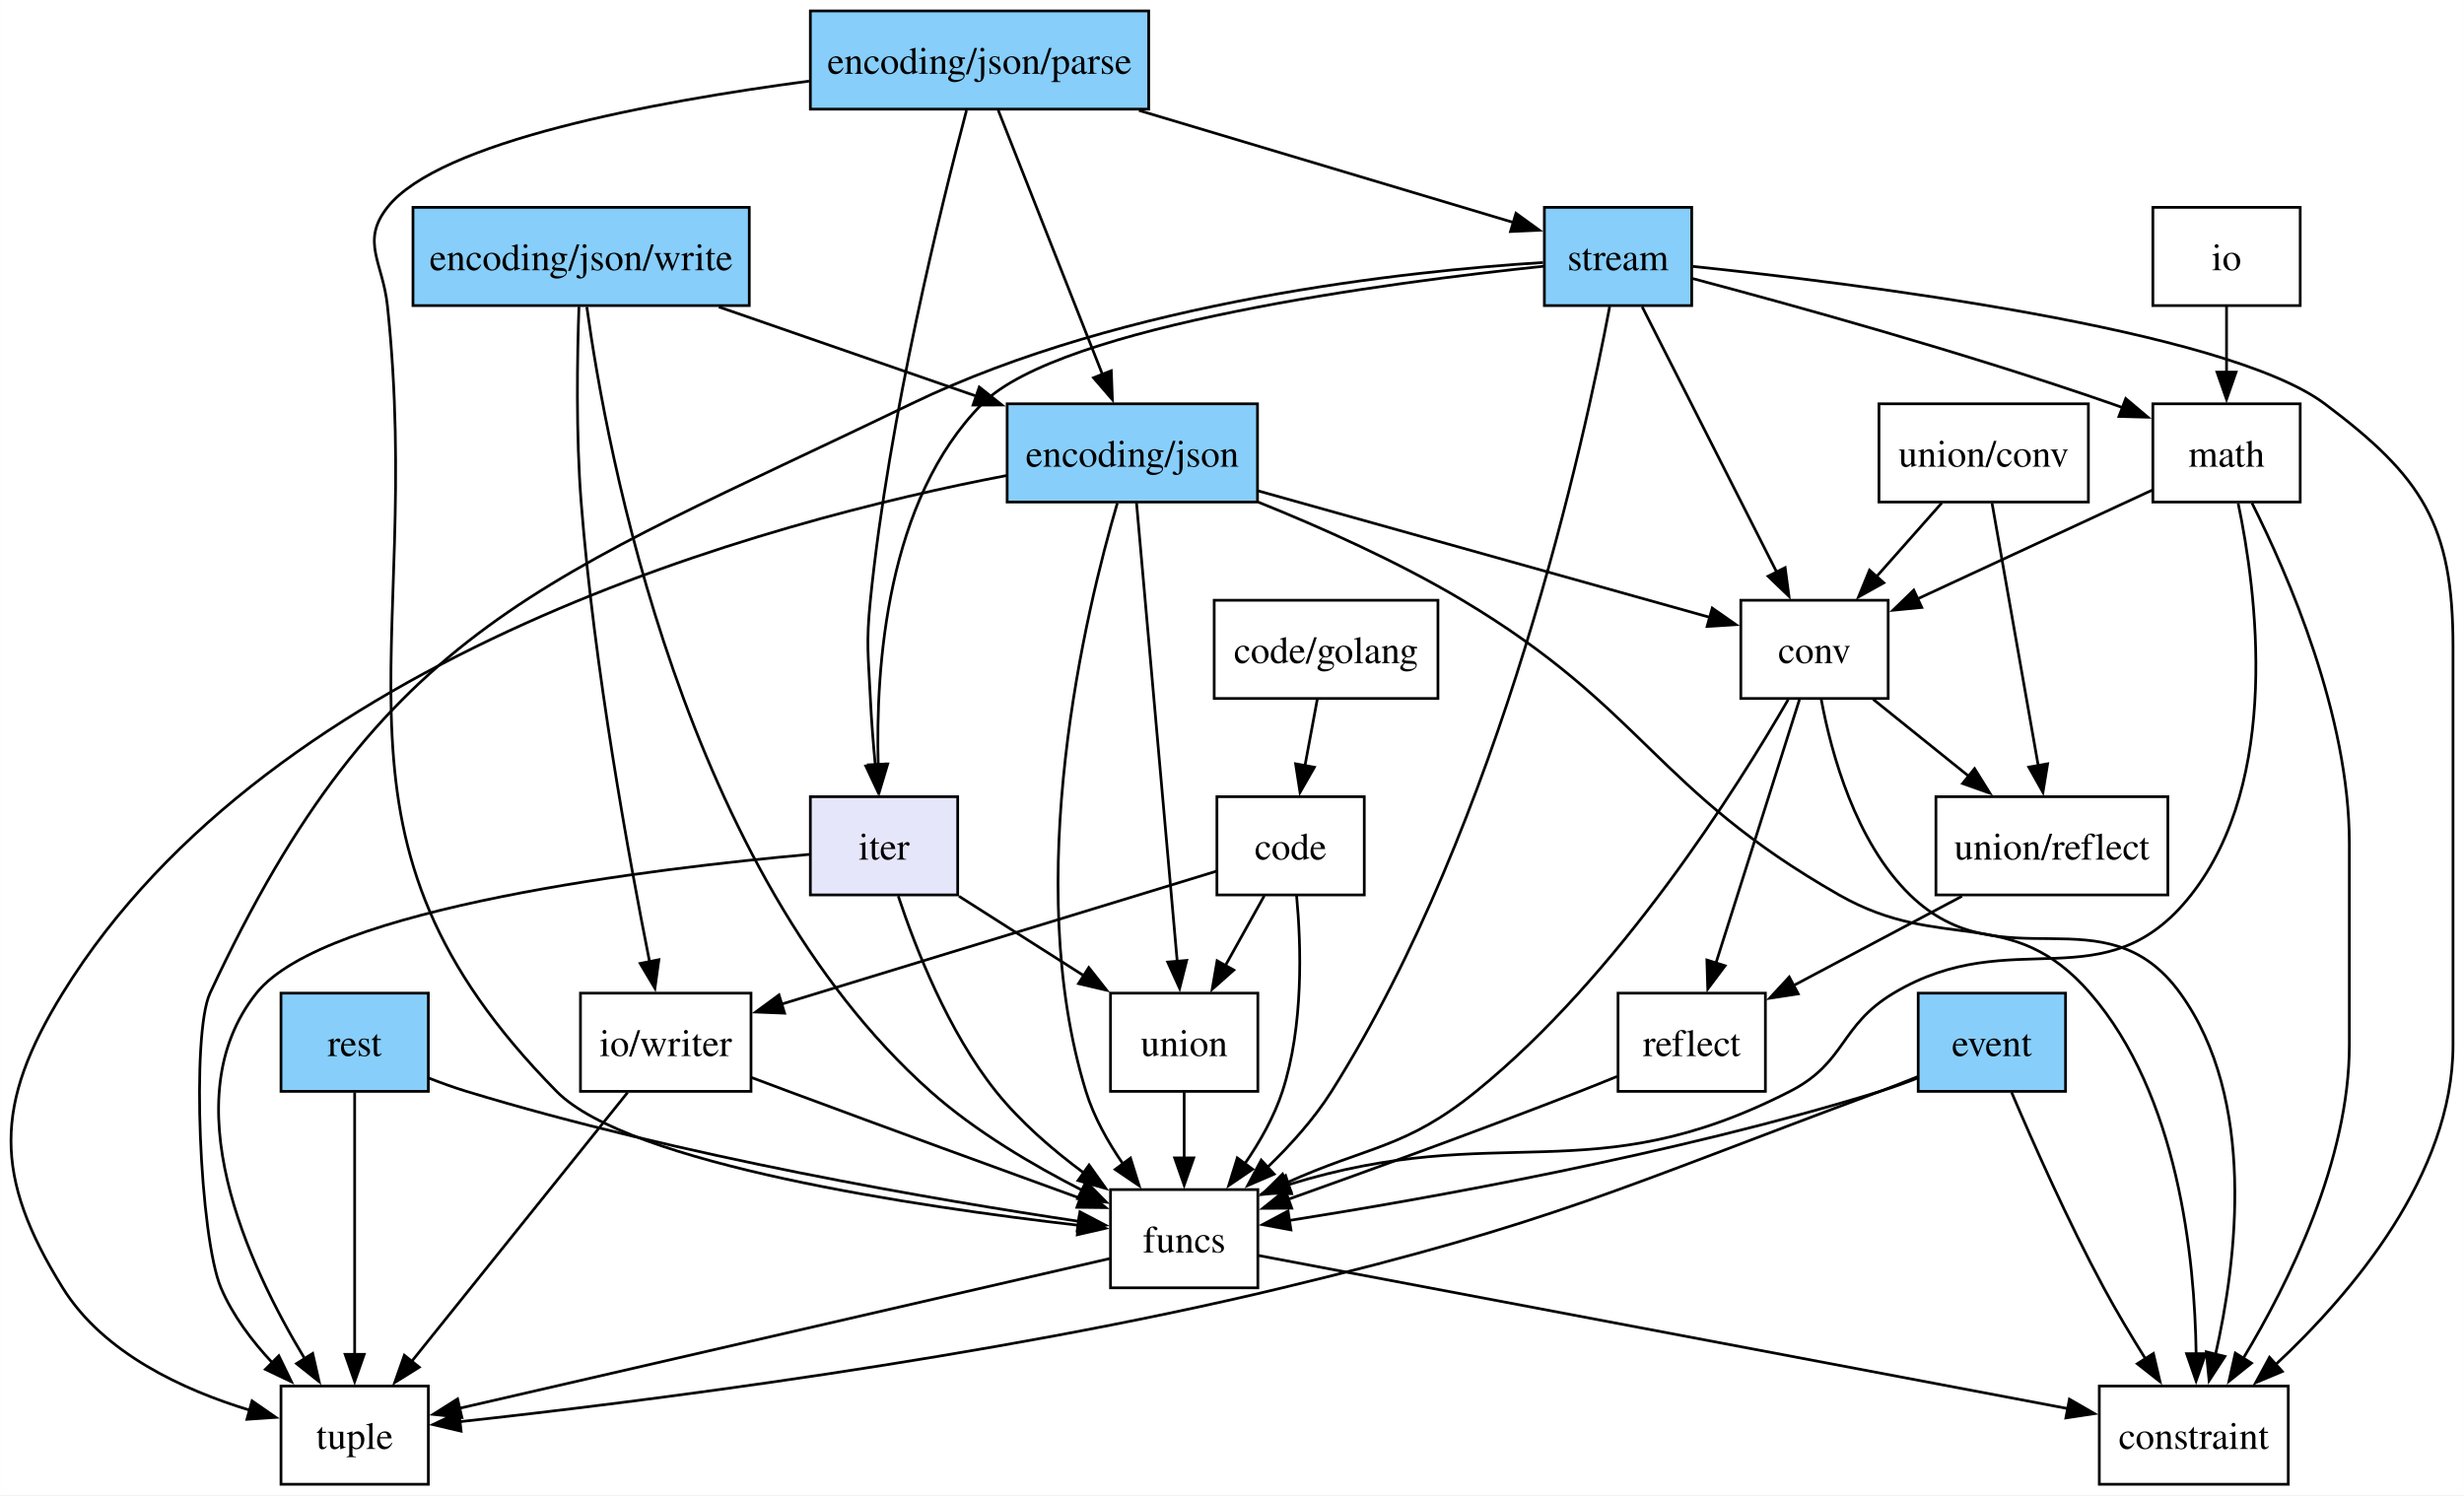
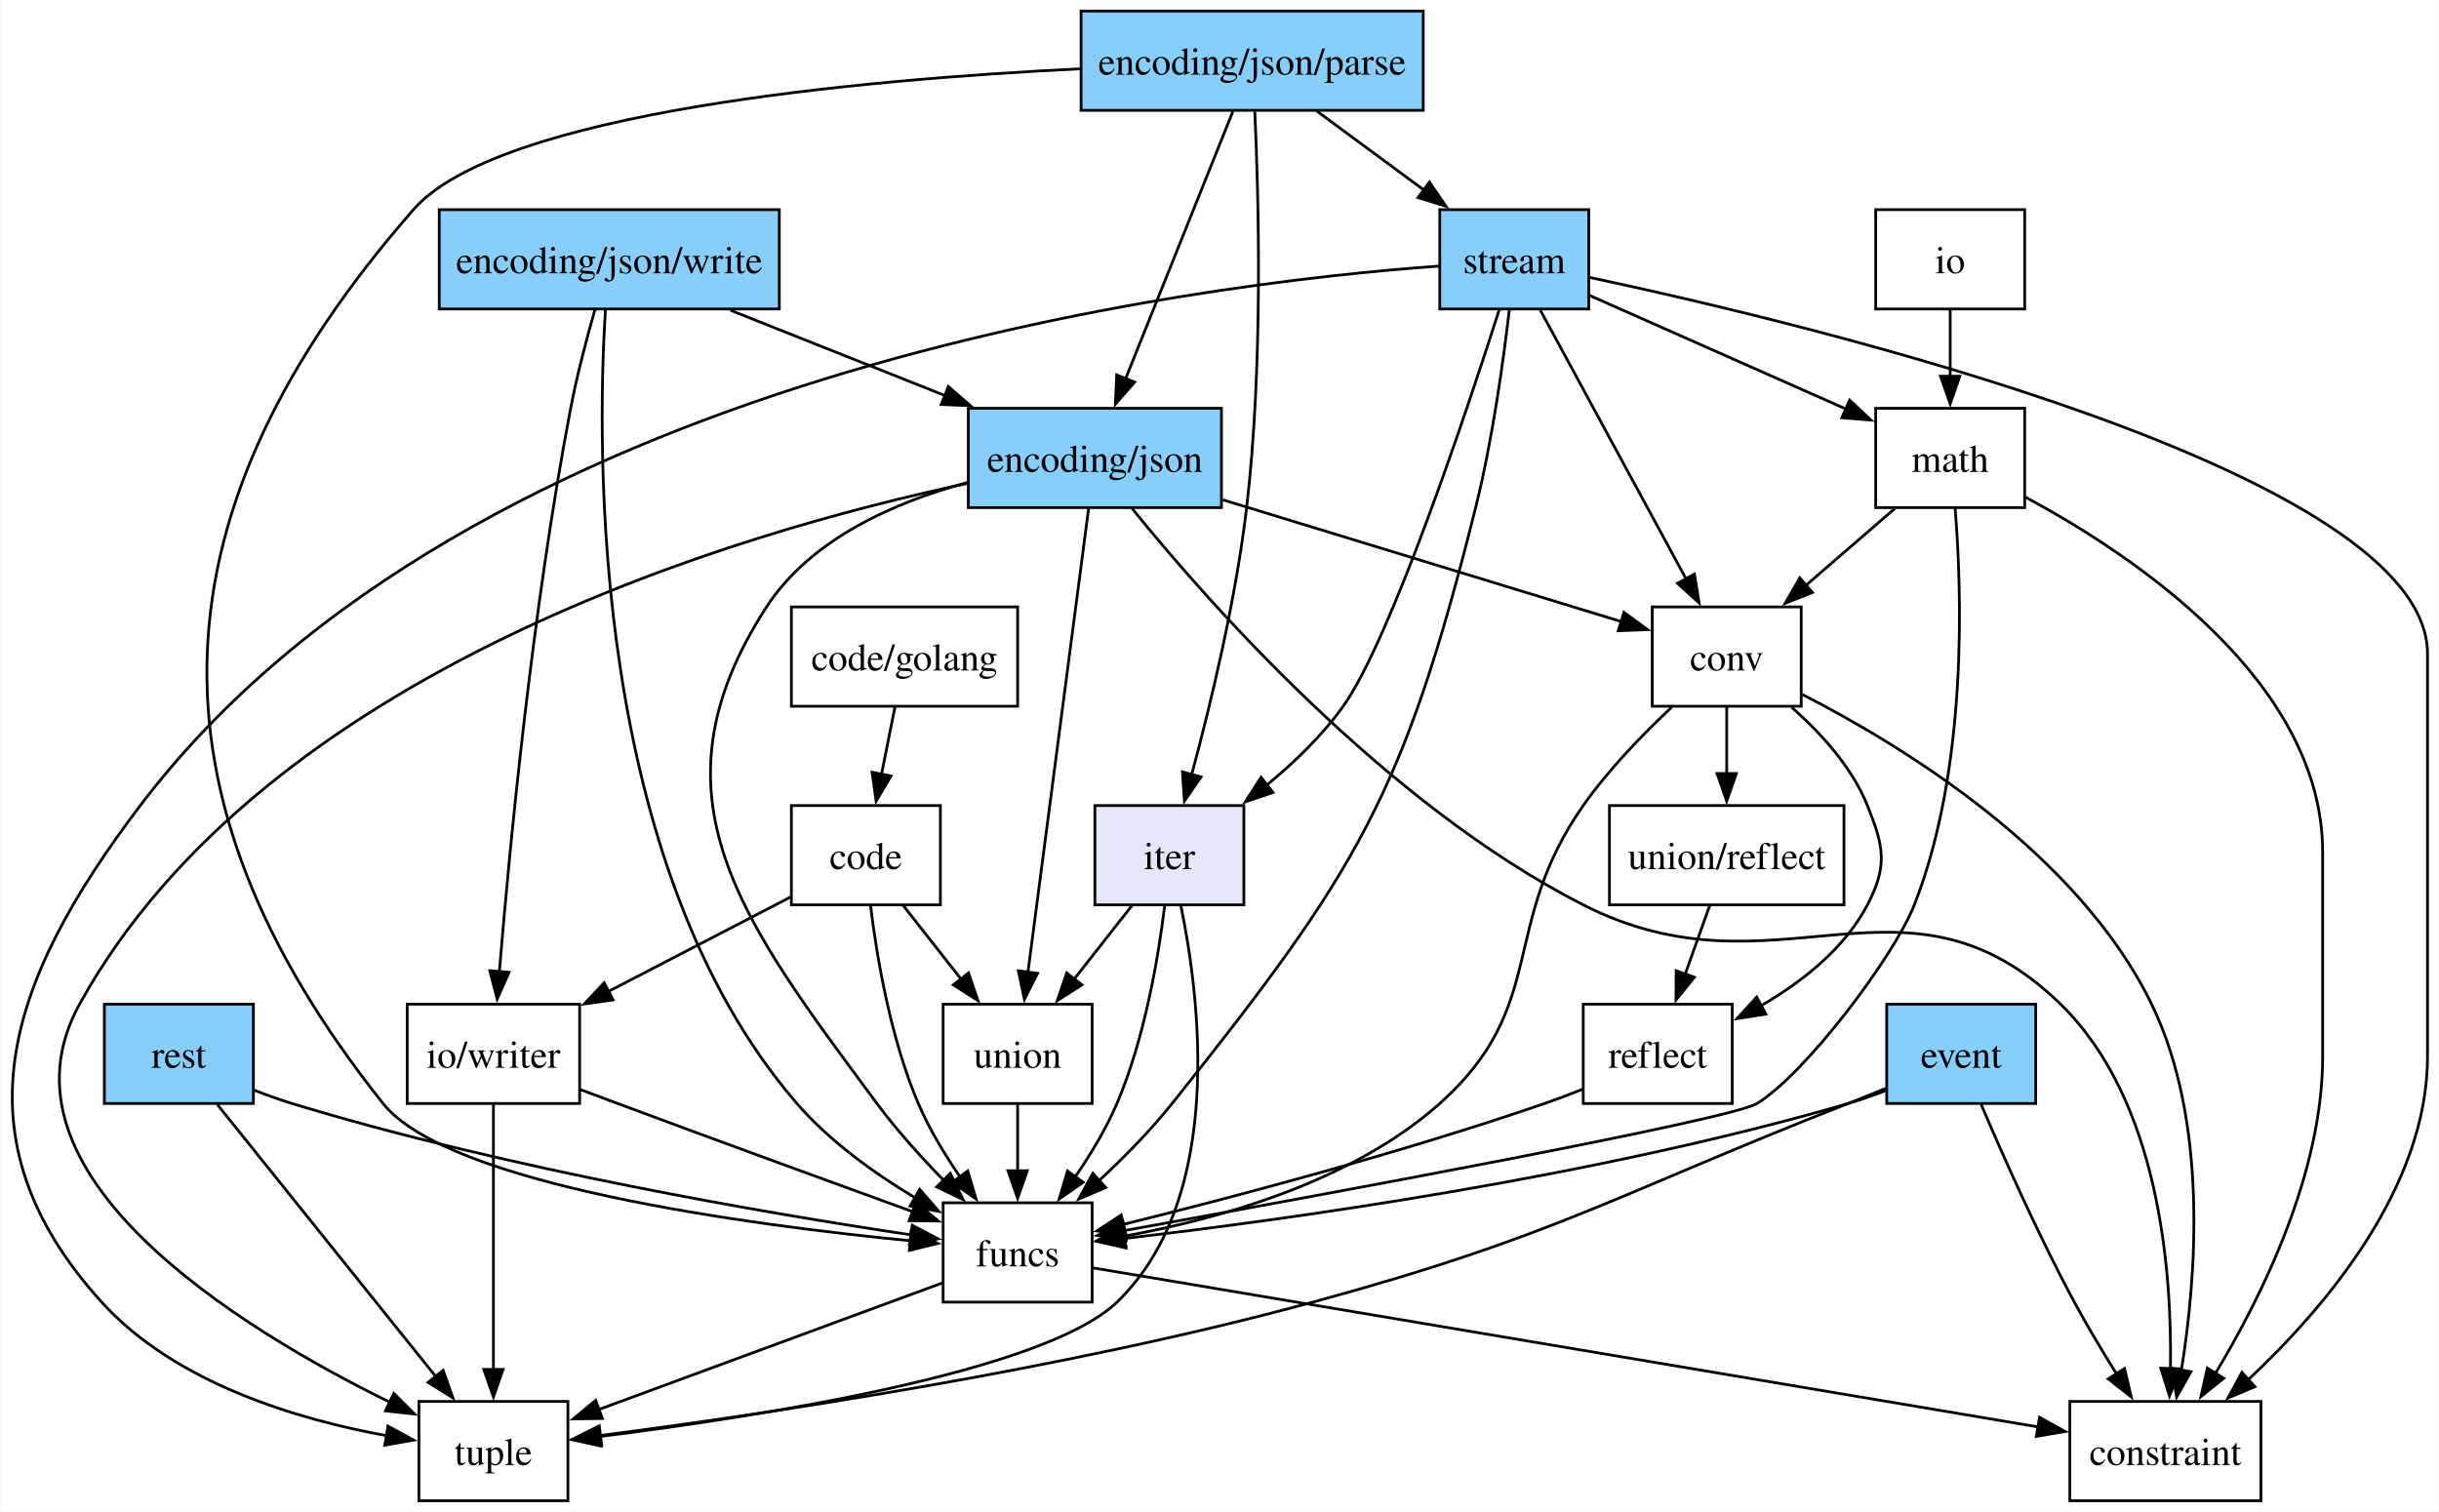
- <svg xmlns="http://www.w3.org/2000/svg" width="903pt" height="548pt" viewBox="0.00 0.00 902.95 548.00">
+ <svg xmlns="http://www.w3.org/2000/svg" width="884pt" height="548pt" viewBox="0.00 0.00 883.67 548.00">
  <g id="graph0" class="graph" transform="scale(1 1) rotate(0) translate(4 544)">
-     <polygon fill="white" stroke="none" points="-4,4 -4,-544 898.95,-544 898.95,4 -4,4" />
+     <polygon fill="white" stroke="none" points="-4,4 -4,-544 879.67,-544 879.67,4 -4,4" />
    <g id="node1" class="node">
-       <polygon fill="#87cefa" stroke="black" points="456.82,-396 365.07,-396 365.07,-360 456.82,-360 456.82,-396" />
-       <text text-anchor="middle" x="410.95" y="-372.95" font-family="Times,serif" font-size="14.00">encoding/json</text>
+       <polygon fill="#87cefa" stroke="black" points="438.54,-396 346.79,-396 346.79,-360 438.54,-360 438.54,-396" />
+       <text text-anchor="middle" x="392.67" y="-372.95" font-family="Times,serif" font-size="14.00">encoding/json</text>
    </g>
    <g id="node9" class="node">
-       <polygon fill="none" stroke="black" points="456.95,-108 402.95,-108 402.95,-72 456.95,-72 456.95,-108" />
-       <text text-anchor="middle" x="429.95" y="-84.95" font-family="Times,serif" font-size="14.00">funcs</text>
+       <polygon fill="none" stroke="black" points="391.67,-108 337.67,-108 337.67,-72 391.67,-72 391.67,-108" />
+       <text text-anchor="middle" x="364.67" y="-84.95" font-family="Times,serif" font-size="14.00">funcs</text>
    </g>
    <g id="edge11" class="edge">
-       <path fill="none" stroke="black" d="M405.44,-359.56C393.89,-320.13 370.1,-221.53 393.95,-144 396.83,-134.63 402,-125.42 407.53,-117.39" />
-       <polygon fill="black" stroke="black" points="410.28,-119.56 413.43,-109.44 404.66,-115.38 410.28,-119.56" />
+       <path fill="none" stroke="black" d="M346.5,-369.12C320.35,-362.04 289.74,-348.75 273.67,-324 229.04,-255.27 264.95,-209.9 313.67,-144 320.84,-134.3 329.67,-124.54 337.95,-116.08" />
+       <polygon fill="black" stroke="black" points="340.27,-118.71 344.89,-109.18 335.33,-113.74 340.27,-118.71" />
    </g>
    <g id="node11" class="node">
-       <polygon fill="none" stroke="black" points="456.95,-180 402.95,-180 402.95,-144 456.95,-144 456.95,-180" />
-       <text text-anchor="middle" x="429.95" y="-156.95" font-family="Times,serif" font-size="14.00">union</text>
+       <polygon fill="none" stroke="black" points="391.67,-180 337.67,-180 337.67,-144 391.67,-144 391.67,-180" />
+       <text text-anchor="middle" x="364.67" y="-156.95" font-family="Times,serif" font-size="14.00">union</text>
    </g>
    <g id="edge13" class="edge">
-       <path fill="none" stroke="black" d="M412.47,-359.85C415.73,-323.14 423.41,-236.66 427.41,-191.53" />
-       <polygon fill="black" stroke="black" points="430.88,-192.01 428.28,-181.74 423.91,-191.39 430.88,-192.01" />
+       <path fill="none" stroke="black" d="M390.42,-359.85C385.62,-323.14 374.3,-236.66 368.4,-191.53" />
+       <polygon fill="black" stroke="black" points="371.88,-191.19 367.12,-181.73 364.94,-192.1 371.88,-191.19" />
    </g>
    <g id="node13" class="node">
-       <polygon fill="none" stroke="black" points="687.95,-324 633.95,-324 633.95,-288 687.95,-288 687.95,-324" />
-       <text text-anchor="middle" x="660.95" y="-300.95" font-family="Times,serif" font-size="14.00">conv</text>
+       <polygon fill="none" stroke="black" points="648.67,-324 594.67,-324 594.67,-288 648.67,-288 648.67,-324" />
+       <text text-anchor="middle" x="621.67" y="-300.95" font-family="Times,serif" font-size="14.00">conv</text>
    </g>
    <g id="edge10" class="edge">
-       <path fill="none" stroke="black" d="M457.09,-364.08C504.72,-350.74 578.18,-330.18 622.69,-317.71" />
-       <polygon fill="black" stroke="black" points="623.47,-321.13 632.16,-315.06 621.59,-314.39 623.47,-321.13" />
+       <path fill="none" stroke="black" d="M439.01,-362.83C481.56,-349.83 543.87,-330.78 583.59,-318.64" />
+       <polygon fill="black" stroke="black" points="584.42,-322.04 592.96,-315.77 582.37,-315.35 584.42,-322.04" />
    </g>
    <g id="node14" class="node">
-       <polygon fill="none" stroke="black" points="834.57,-36 765.32,-36 765.32,0 834.57,0 834.57,-36" />
-       <text text-anchor="middle" x="799.95" y="-12.95" font-family="Times,serif" font-size="14.00">constraint</text>
+       <polygon fill="none" stroke="black" points="815.29,-36 746.04,-36 746.04,0 815.29,0 815.29,-36" />
+       <text text-anchor="middle" x="780.67" y="-12.95" font-family="Times,serif" font-size="14.00">constraint</text>
    </g>
    <g id="edge9" class="edge">
-       <path fill="none" stroke="black" d="M457.11,-359.97C480.26,-350.64 508.32,-338.11 531.95,-324 598.81,-284.06 602.3,-254.6 669.95,-216 708.08,-194.24 733.17,-213.16 761.95,-180 794.28,-142.75 800.33,-83.01 800.81,-47.73" />
-       <polygon fill="black" stroke="black" points="804.31,-47.85 800.79,-37.86 797.31,-47.87 804.31,-47.85" />
+       <path fill="none" stroke="black" d="M406.15,-359.69C433.24,-326.19 497.88,-252.61 569.67,-216 639.63,-180.32 686.4,-234.79 742.67,-180 778.34,-145.26 783.12,-83.72 782.49,-47.62" />
+       <polygon fill="black" stroke="black" points="786,-47.81 782.16,-37.94 779.01,-48.05 786,-47.81" />
    </g>
    <g id="node17" class="node">
-       <polygon fill="none" stroke="black" points="152.95,-36 98.95,-36 98.95,0 152.95,0 152.95,-36" />
-       <text text-anchor="middle" x="125.95" y="-12.95" font-family="Times,serif" font-size="14.00">tuple</text>
+       <polygon fill="none" stroke="black" points="201.67,-36 147.67,-36 147.67,0 201.67,0 201.67,-36" />
+       <text text-anchor="middle" x="174.67" y="-12.95" font-family="Times,serif" font-size="14.00">tuple</text>
    </g>
    <g id="edge12" class="edge">
-       <path fill="none" stroke="black" d="M364.76,-369.69C278.77,-353.3 95.9,-304.8 18.95,-180 -6.25,-139.14 -6.36,-112.78 18.95,-72 33.86,-47.97 63.25,-34.51 87.47,-27.16" />
-       <polygon fill="black" stroke="black" points="88.34,-30.56 97.05,-24.52 86.47,-23.81 88.34,-30.56" />
+       <path fill="none" stroke="black" d="M346.48,-368.78C263.5,-351.18 91.6,-301.15 24.67,-180 -9.26,-118.58 82.7,-62.42 137.38,-35.59" />
+       <polygon fill="black" stroke="black" points="138.57,-38.9 146.08,-31.43 135.54,-32.59 138.57,-38.9" />
    </g>
    <g id="node2" class="node">
-       <polygon fill="#87cefa" stroke="black" points="416.95,-540 292.95,-540 292.95,-504 416.95,-504 416.95,-540" />
-       <text text-anchor="middle" x="354.95" y="-516.95" font-family="Times,serif" font-size="14.00">encoding/json/parse</text>
+       <polygon fill="#87cefa" stroke="black" points="511.67,-540 387.67,-540 387.67,-504 511.67,-504 511.67,-540" />
+       <text text-anchor="middle" x="449.67" y="-516.95" font-family="Times,serif" font-size="14.00">encoding/json/parse</text>
    </g>
    <g id="edge14" class="edge">
-       <path fill="none" stroke="black" d="M361.81,-503.59C371.35,-479.4 388.72,-435.36 400.04,-406.65" />
-       <polygon fill="black" stroke="black" points="403.23,-408.11 403.64,-397.52 396.72,-405.54 403.23,-408.11" />
+       <path fill="none" stroke="black" d="M442.68,-503.59C432.97,-479.4 415.29,-435.36 403.77,-406.65" />
+       <polygon fill="black" stroke="black" points="407.07,-405.49 400.1,-397.52 400.57,-408.1 407.07,-405.49" />
    </g>
    <g id="node6" class="node">
-       <polygon fill="#87cefa" stroke="black" points="615.95,-468 561.95,-468 561.95,-432 615.95,-432 615.95,-468" />
-       <text text-anchor="middle" x="588.95" y="-444.95" font-family="Times,serif" font-size="14.00">stream</text>
+       <polygon fill="#87cefa" stroke="black" points="571.67,-468 517.67,-468 517.67,-432 571.67,-432 571.67,-468" />
+       <text text-anchor="middle" x="544.67" y="-444.95" font-family="Times,serif" font-size="14.00">stream</text>
    </g>
    <g id="edge17" class="edge">
-       <path fill="none" stroke="black" d="M413.39,-503.52C456.33,-490.67 513.44,-473.59 550.69,-462.44" />
-       <polygon fill="black" stroke="black" points="551.54,-465.84 560.12,-459.62 549.54,-459.14 551.54,-465.84" />
+       <path fill="none" stroke="black" d="M473.15,-503.7C484.91,-495.03 499.34,-484.4 512.14,-474.96" />
+       <polygon fill="black" stroke="black" points="513.93,-477.99 519.9,-469.24 509.78,-472.36 513.93,-477.99" />
    </g>
    <g id="node7" class="node">
-       <polygon fill="#e6e6fa" stroke="black" points="346.95,-252 292.95,-252 292.95,-216 346.95,-216 346.95,-252" />
-       <text text-anchor="middle" x="319.95" y="-228.95" font-family="Times,serif" font-size="14.00">iter</text>
+       <polygon fill="#e6e6fa" stroke="black" points="446.67,-252 392.67,-252 392.67,-216 446.67,-216 446.67,-252" />
+       <text text-anchor="middle" x="419.67" y="-228.95" font-family="Times,serif" font-size="14.00">iter</text>
    </g>
    <g id="edge16" class="edge">
-       <path fill="none" stroke="black" d="M350.17,-503.52C341.1,-469.36 321.7,-391.19 314.95,-324 313.35,-308.08 314.19,-303.98 314.95,-288 315.32,-280.03 316.01,-271.41 316.76,-263.48" />
-       <polygon fill="black" stroke="black" points="320.23,-263.97 317.76,-253.66 313.27,-263.26 320.23,-263.97" />
+       <path fill="none" stroke="black" d="M450.63,-503.53C452.01,-473.89 453.74,-411.92 447.67,-360 443.72,-326.25 434.51,-288.25 427.72,-263.11" />
+       <polygon fill="black" stroke="black" points="431.15,-262.36 425.12,-253.65 424.4,-264.22 431.15,-262.36" />
    </g>
    <g id="edge15" class="edge">
-       <path fill="none" stroke="black" d="M292.48,-514.28C235.34,-506.68 156.9,-492.14 137.95,-468 128.07,-455.42 136.25,-447.91 137.95,-432 151.8,-301.8 108.03,-237.25 199.95,-144 226.32,-117.24 332.91,-101.63 391.28,-94.92" />
-       <polygon fill="black" stroke="black" points="391.56,-98.41 401.11,-93.82 390.78,-91.45 391.56,-98.41" />
+       <path fill="none" stroke="black" d="M387.23,-519.06C307.62,-515.14 176.56,-503.35 145.67,-468 50.86,-359.51 44.95,-256.74 134.67,-144 158.17,-114.47 266.95,-99.99 326.1,-94.2" />
+       <polygon fill="black" stroke="black" points="326.09,-97.71 335.72,-93.29 325.44,-90.74 326.09,-97.71" />
    </g>
    <g id="node3" class="node">
-       <polygon fill="#87cefa" stroke="black" points="270.57,-468 147.32,-468 147.32,-432 270.57,-432 270.57,-468" />
-       <text text-anchor="middle" x="208.95" y="-444.95" font-family="Times,serif" font-size="14.00">encoding/json/write</text>
+       <polygon fill="#87cefa" stroke="black" points="278.29,-468 155.04,-468 155.04,-432 278.29,-432 278.29,-468" />
+       <text text-anchor="middle" x="216.67" y="-444.95" font-family="Times,serif" font-size="14.00">encoding/json/write</text>
    </g>
    <g id="edge18" class="edge">
-       <path fill="none" stroke="black" d="M259.4,-431.52C288.12,-421.56 324.2,-409.06 353.94,-398.75" />
-       <polygon fill="black" stroke="black" points="354.86,-402.14 363.16,-395.56 352.57,-395.53 354.86,-402.14" />
+       <path fill="none" stroke="black" d="M260.62,-431.52C284.23,-422.13 313.54,-410.47 338.54,-400.53" />
+       <polygon fill="black" stroke="black" points="339.56,-403.89 347.56,-396.94 336.97,-397.38 339.56,-403.89" />
    </g>
    <g id="edge19" class="edge">
-       <path fill="none" stroke="black" d="M211.03,-431.51C218.17,-379.51 246.42,-224.54 336.95,-144 353.43,-129.34 374.62,-116.88 392.61,-107.73" />
-       <polygon fill="black" stroke="black" points="393.98,-110.95 401.42,-103.4 390.9,-104.67 393.98,-110.95" />
+       <path fill="none" stroke="black" d="M215.26,-431.7C212.12,-380.91 209.93,-230.35 284.67,-144 296.54,-130.28 312.78,-118.65 327.53,-109.81" />
+       <polygon fill="black" stroke="black" points="329.18,-112.89 336.12,-104.89 325.7,-106.82 329.18,-112.89" />
    </g>
    <g id="node10" class="node">
-       <polygon fill="none" stroke="black" points="271.2,-180 208.7,-180 208.7,-144 271.2,-144 271.2,-180" />
-       <text text-anchor="middle" x="239.95" y="-156.95" font-family="Times,serif" font-size="14.00">io/writer</text>
+       <polygon fill="none" stroke="black" points="205.92,-180 143.42,-180 143.42,-144 205.92,-144 205.92,-180" />
+       <text text-anchor="middle" x="174.67" y="-156.95" font-family="Times,serif" font-size="14.00">io/writer</text>
    </g>
    <g id="edge20" class="edge">
-       <path fill="none" stroke="black" d="M208.15,-431.57C207.51,-413.61 207.01,-384.8 208.95,-360 213.67,-299.58 226.43,-229.67 234.03,-191.51" />
-       <polygon fill="black" stroke="black" points="237.44,-192.26 235.99,-181.77 230.58,-190.88 237.44,-192.26" />
+       <path fill="none" stroke="black" d="M211.52,-431.95C208.56,-421.63 204.99,-408.15 202.67,-396 188.71,-323.03 180.43,-235.79 176.82,-191.64" />
+       <polygon fill="black" stroke="black" points="180.33,-191.57 176.04,-181.88 173.35,-192.13 180.33,-191.57" />
    </g>
    <g id="node4" class="node">
-       <polygon fill="#87cefa" stroke="black" points="752.95,-180 698.95,-180 698.95,-144 752.95,-144 752.95,-180" />
-       <text text-anchor="middle" x="725.95" y="-156.95" font-family="Times,serif" font-size="14.00">event</text>
+       <polygon fill="#87cefa" stroke="black" points="733.67,-180 679.67,-180 679.67,-144 733.67,-144 733.67,-180" />
+       <text text-anchor="middle" x="706.67" y="-156.95" font-family="Times,serif" font-size="14.00">event</text>
    </g>
    <g id="edge22" class="edge">
-       <path fill="none" stroke="black" d="M698.86,-148.93C694.27,-147.13 689.51,-145.41 684.95,-144 609.74,-120.82 518.93,-104.66 468.49,-96.69" />
-       <polygon fill="black" stroke="black" points="469.08,-93.24 458.66,-95.16 468.01,-100.16 469.08,-93.24" />
+       <path fill="none" stroke="black" d="M679.17,-148.64C674.71,-146.92 670.1,-145.29 665.67,-144 573.45,-117.12 461.14,-101.75 403.26,-95.06" />
+       <polygon fill="black" stroke="black" points="403.94,-91.61 393.61,-93.97 403.15,-98.57 403.94,-91.61" />
    </g>
    <g id="edge21" class="edge">
-       <path fill="none" stroke="black" d="M733.18,-143.63C740.93,-125.46 753.87,-96.26 766.95,-72 771.63,-63.32 777.15,-54.11 782.32,-45.85" />
-       <polygon fill="black" stroke="black" points="785.15,-47.93 787.57,-37.62 779.24,-44.17 785.15,-47.93" />
+       <path fill="none" stroke="black" d="M713.9,-143.63C721.65,-125.46 734.59,-96.26 747.67,-72 752.34,-63.32 757.87,-54.11 763.04,-45.85" />
+       <polygon fill="black" stroke="black" points="765.87,-47.93 768.29,-37.62 759.96,-44.17 765.87,-47.93" />
    </g>
    <g id="edge23" class="edge">
-       <path fill="none" stroke="black" d="M698.71,-149.37C694.14,-147.52 689.43,-145.66 684.95,-144 588.89,-108.35 565.56,-95.97 465.95,-72 358.18,-46.07 228.02,-29.89 164.54,-22.94" />
-       <polygon fill="black" stroke="black" points="164.95,-19.46 154.63,-21.88 164.2,-26.42 164.95,-19.46" />
+       <path fill="none" stroke="black" d="M679.38,-149.52C674.81,-147.64 670.11,-145.75 665.67,-144 580.06,-110.38 560.4,-96.17 471.67,-72 380.61,-47.19 270.6,-31.05 213.43,-23.66" />
+       <polygon fill="black" stroke="black" points="213.92,-20.2 203.55,-22.41 213.03,-27.14 213.92,-20.2" />
    </g>
    <g id="node5" class="node">
-       <polygon fill="#87cefa" stroke="black" points="152.95,-180 98.95,-180 98.95,-144 152.95,-144 152.95,-180" />
-       <text text-anchor="middle" x="125.95" y="-156.95" font-family="Times,serif" font-size="14.00">rest</text>
+       <polygon fill="#87cefa" stroke="black" points="87.67,-180 33.67,-180 33.67,-144 87.67,-144 87.67,-180" />
+       <text text-anchor="middle" x="60.67" y="-156.95" font-family="Times,serif" font-size="14.00">rest</text>
    </g>
    <g id="edge36" class="edge">
-       <path fill="none" stroke="black" d="M153.02,-148.91C157.62,-147.11 162.38,-145.39 166.95,-144 245.07,-120.18 339.55,-104.13 391.34,-96.37" />
-       <polygon fill="black" stroke="black" points="391.75,-99.85 401.14,-94.93 390.74,-92.93 391.75,-99.85" />
+       <path fill="none" stroke="black" d="M87.74,-148.91C92.33,-147.11 97.1,-145.39 101.67,-144 179.78,-120.18 274.27,-104.13 326.06,-96.37" />
+       <polygon fill="black" stroke="black" points="326.47,-99.85 335.86,-94.93 325.45,-92.93 326.47,-99.85" />
    </g>
    <g id="edge37" class="edge">
-       <path fill="none" stroke="black" d="M125.95,-143.59C125.95,-119.61 125.95,-76.14 125.95,-47.42" />
-       <polygon fill="black" stroke="black" points="129.45,-47.62 125.95,-37.62 122.45,-47.62 129.45,-47.62" />
+       <path fill="none" stroke="black" d="M74.64,-143.59C94.49,-118.86 130.99,-73.41 153.98,-44.77" />
+       <polygon fill="black" stroke="black" points="156.45,-47.28 159.98,-37.29 150.99,-42.9 156.45,-47.28" />
    </g>
    <g id="edge41" class="edge">
-       <path fill="none" stroke="black" d="M561.7,-446.42C506.6,-440.65 384.71,-424.87 355.95,-396 320.89,-360.82 316.81,-299.43 317.82,-263.48" />
-       <polygon fill="black" stroke="black" points="321.3,-264 318.26,-253.85 314.31,-263.68 321.3,-264" />
+       <path fill="none" stroke="black" d="M539.21,-431.67C527.56,-395.25 499.88,-312.14 482.67,-288 475.1,-277.4 464.95,-267.63 455,-259.44" />
+       <polygon fill="black" stroke="black" points="457.22,-256.74 447.19,-253.33 452.9,-262.25 457.22,-256.74" />
    </g>
    <g id="edge40" class="edge">
-       <path fill="none" stroke="black" d="M585.88,-431.59C576.73,-382.96 546.28,-242.73 483.95,-144 477.58,-133.92 468.94,-124.33 460.44,-116.14" />
-       <polygon fill="black" stroke="black" points="462.93,-113.67 453.2,-109.48 458.19,-118.82 462.93,-113.67" />
+       <path fill="none" stroke="black" d="M542.88,-431.76C540.79,-413.69 536.81,-384.58 530.67,-360 504.52,-255.49 487.82,-228.24 420.67,-144 412.82,-134.16 403.19,-124.41 394.14,-116" />
+       <polygon fill="black" stroke="black" points="396.61,-113.51 386.85,-109.4 391.92,-118.71 396.61,-113.51" />
    </g>
    <g id="edge39" class="edge">
-       <path fill="none" stroke="black" d="M597.78,-431.59C610.1,-407.29 632.57,-362.97 647.12,-334.27" />
-       <polygon fill="black" stroke="black" points="650.19,-335.96 651.59,-325.46 643.94,-332.8 650.19,-335.96" />
+       <path fill="none" stroke="black" d="M554.11,-431.59C567.34,-407.18 591.53,-362.58 607.08,-333.89" />
+       <polygon fill="black" stroke="black" points="609.98,-335.9 611.67,-325.44 603.82,-332.56 609.98,-335.9" />
    </g>
    <g id="edge38" class="edge">
-       <path fill="none" stroke="black" d="M616.32,-446.36C675.17,-440.23 811.41,-423.4 847.95,-396 883.74,-369.16 894.95,-351.73 894.95,-307 894.95,-307 894.95,-307 894.95,-161 894.95,-113.42 857.65,-69.72 829.79,-43.71" />
-       <polygon fill="black" stroke="black" points="832.39,-41.34 822.63,-37.24 827.7,-46.54 832.39,-41.34" />
+       <path fill="none" stroke="black" d="M572.03,-443.43C651.34,-426.53 875.67,-372.89 875.67,-307 875.67,-307 875.67,-307 875.67,-161 875.67,-113.42 838.37,-69.72 810.51,-43.71" />
+       <polygon fill="black" stroke="black" points="813.11,-41.34 803.35,-37.24 808.42,-46.54 813.11,-41.34" />
    </g>
    <g id="edge43" class="edge">
-       <path fill="none" stroke="black" d="M561.45,-447.79C512.55,-444.71 408.25,-433.86 329.95,-396 195.62,-331.05 135.95,-315.25 72.95,-180 65.96,-165.01 69.18,-90.33 76.95,-72 81.22,-61.92 88.29,-52.54 95.74,-44.57" />
-       <polygon fill="black" stroke="black" points="98.16,-47.09 102.79,-37.56 93.23,-42.12 98.16,-47.09" />
+       <path fill="none" stroke="black" d="M517.36,-447.55C431.62,-441.39 166.34,-409.79 46.67,-252 -1.82,-188.07 -21.19,-131.48 32.67,-72 59.33,-42.55 103.92,-29.41 136.03,-23.57" />
+       <polygon fill="black" stroke="black" points="136.44,-27.05 145.74,-21.98 135.31,-20.14 136.44,-27.05" />
    </g>
    <g id="node19" class="node">
-       <polygon fill="none" stroke="black" points="838.95,-396 784.95,-396 784.95,-360 838.95,-360 838.95,-396" />
-       <text text-anchor="middle" x="811.95" y="-372.95" font-family="Times,serif" font-size="14.00">math</text>
+       <polygon fill="none" stroke="black" points="729.67,-396 675.67,-396 675.67,-360 729.67,-360 729.67,-396" />
+       <text text-anchor="middle" x="702.67" y="-372.95" font-family="Times,serif" font-size="14.00">math</text>
    </g>
    <g id="edge42" class="edge">
-       <path fill="none" stroke="black" d="M616.2,-441.93C651.86,-432.47 716.14,-414.72 769.95,-396 771.28,-395.53 772.64,-395.05 774.01,-394.55" />
-       <polygon fill="black" stroke="black" points="775.01,-397.92 783.12,-391.09 772.53,-391.37 775.01,-397.92" />
+       <path fill="none" stroke="black" d="M571.83,-436.97C597.49,-425.6 636.22,-408.44 664.88,-395.74" />
+       <polygon fill="black" stroke="black" points="666.22,-398.97 673.95,-391.72 663.39,-392.57 666.22,-398.97" />
    </g>
    <g id="edge29" class="edge">
-       <path fill="none" stroke="black" d="M325.17,-215.57C331.46,-196.57 343.43,-165.94 360.95,-144 369.93,-132.75 381.79,-122.53 393.14,-114.13" />
-       <polygon fill="black" stroke="black" points="395.1,-117.03 401.24,-108.4 391.05,-111.32 395.1,-117.03" />
+       <path fill="none" stroke="black" d="M417.97,-215.67C415.72,-197.29 410.78,-167.69 400.67,-144 396.75,-134.84 391.17,-125.6 385.57,-117.46" />
+       <polygon fill="black" stroke="black" points="388.42,-115.42 379.72,-109.38 382.75,-119.53 388.42,-115.42" />
    </g>
    <g id="edge31" class="edge">
-       <path fill="none" stroke="black" d="M347.42,-215.52C361.31,-206.68 378.35,-195.84 393.33,-186.3" />
-       <polygon fill="black" stroke="black" points="394.99,-189.39 401.55,-181.07 391.23,-183.49 394.99,-189.39" />
+       <path fill="none" stroke="black" d="M406.07,-215.7C399.74,-207.64 392.08,-197.89 385.08,-188.98" />
+       <polygon fill="black" stroke="black" points="387.97,-187 379.04,-181.29 382.47,-191.32 387.97,-187" />
    </g>
    <g id="edge30" class="edge">
-       <path fill="none" stroke="black" d="M292.51,-230.85C237.11,-225.87 115.02,-211.5 89.95,-180 58.86,-140.94 86.79,-80.44 107.79,-45.79" />
-       <polygon fill="black" stroke="black" points="110.57,-47.95 112.93,-37.62 104.64,-44.22 110.57,-47.95" />
+       <path fill="none" stroke="black" d="M423.85,-215.64C430.7,-182.4 439.95,-109.72 400.67,-72 374.08,-46.47 270.12,-30.37 212.92,-23.25" />
+       <polygon fill="black" stroke="black" points="213.66,-19.82 203.31,-22.09 212.82,-26.77 213.66,-19.82" />
    </g>
    <g id="node8" class="node">
-       <polygon fill="none" stroke="black" points="495.95,-252 441.95,-252 441.95,-216 495.95,-216 495.95,-252" />
-       <text text-anchor="middle" x="468.95" y="-228.95" font-family="Times,serif" font-size="14.00">code</text>
+       <polygon fill="none" stroke="black" points="336.67,-252 282.67,-252 282.67,-216 336.67,-216 336.67,-252" />
+       <text text-anchor="middle" x="309.67" y="-228.95" font-family="Times,serif" font-size="14.00">code</text>
    </g>
    <g id="edge1" class="edge">
-       <path fill="none" stroke="black" d="M471.14,-215.78C472.84,-197.49 473.76,-167.96 465.95,-144 462.91,-134.68 457.69,-125.49 452.16,-117.45" />
-       <polygon fill="black" stroke="black" points="455.04,-115.46 446.28,-109.5 449.41,-119.62 455.04,-115.46" />
+       <path fill="none" stroke="black" d="M311.36,-215.67C313.62,-197.29 318.55,-167.69 328.67,-144 332.58,-134.84 338.16,-125.6 343.76,-117.46" />
+       <polygon fill="black" stroke="black" points="346.58,-119.53 349.61,-109.38 340.91,-115.42 346.58,-119.53" />
    </g>
    <g id="edge2" class="edge">
-       <path fill="none" stroke="black" d="M441.78,-224.7C402.38,-212.65 329,-190.22 282.42,-175.98" />
-       <polygon fill="black" stroke="black" points="283.51,-172.66 272.92,-173.08 281.46,-179.35 283.51,-172.66" />
+       <path fill="none" stroke="black" d="M282.35,-218.83C263.41,-209.02 237.84,-195.76 216.37,-184.62" />
+       <polygon fill="black" stroke="black" points="218.04,-181.55 207.55,-180.05 214.82,-187.76 218.04,-181.55" />
    </g>
    <g id="edge3" class="edge">
-       <path fill="none" stroke="black" d="M459.31,-215.7C455.01,-207.98 449.84,-198.71 445.05,-190.11" />
-       <polygon fill="black" stroke="black" points="448.14,-188.46 440.21,-181.43 442.02,-191.87 448.14,-188.46" />
+       <path fill="none" stroke="black" d="M323.26,-215.7C329.59,-207.64 337.25,-197.89 344.25,-188.98" />
+       <polygon fill="black" stroke="black" points="346.87,-191.32 350.29,-181.29 341.36,-187 346.87,-191.32" />
    </g>
    <g id="edge24" class="edge">
-       <path fill="none" stroke="black" d="M457.15,-83.85C520.06,-71.95 676.16,-42.42 754.12,-27.67" />
-       <polygon fill="black" stroke="black" points="754.37,-31.18 763.54,-25.89 753.07,-24.31 754.37,-31.18" />
+       <path fill="none" stroke="black" d="M391.96,-84.41C461.78,-72.66 647.47,-41.41 734.47,-26.77" />
+       <polygon fill="black" stroke="black" points="735.05,-30.22 744.33,-25.11 733.89,-23.32 735.05,-30.22" />
    </g>
    <g id="edge25" class="edge">
-       <path fill="none" stroke="black" d="M402.7,-82.73C348.37,-70.22 226.44,-42.14 164.15,-27.8" />
-       <polygon fill="black" stroke="black" points="165.25,-24.46 154.72,-25.62 163.67,-31.28 165.25,-24.46" />
+       <path fill="none" stroke="black" d="M337.44,-78.97C304.66,-66.89 249.42,-46.54 212.5,-32.94" />
+       <polygon fill="black" stroke="black" points="214.16,-29.82 203.57,-29.65 211.74,-36.39 214.16,-29.82" />
    </g>
    <g id="edge27" class="edge">
-       <path fill="none" stroke="black" d="M271.4,-149.07C275.94,-147.36 280.56,-145.63 284.95,-144 321.26,-130.5 362.79,-115.35 392.07,-104.72" />
-       <polygon fill="black" stroke="black" points="393.03,-108.09 401.23,-101.39 390.64,-101.51 393.03,-108.09" />
+       <path fill="none" stroke="black" d="M206.12,-149.07C210.66,-147.36 215.28,-145.63 219.67,-144 255.98,-130.5 297.51,-115.35 326.79,-104.72" />
+       <polygon fill="black" stroke="black" points="327.75,-108.09 335.95,-101.39 325.36,-101.51 327.75,-108.09" />
    </g>
    <g id="edge28" class="edge">
-       <path fill="none" stroke="black" d="M225.97,-143.59C206.12,-118.86 169.63,-73.41 146.64,-44.77" />
-       <polygon fill="black" stroke="black" points="149.62,-42.9 140.63,-37.29 144.16,-47.28 149.62,-42.9" />
+       <path fill="none" stroke="black" d="M174.67,-143.59C174.67,-119.61 174.67,-76.14 174.67,-47.42" />
+       <polygon fill="black" stroke="black" points="178.17,-47.62 174.67,-37.62 171.17,-47.62 178.17,-47.62" />
    </g>
    <g id="edge44" class="edge">
-       <path fill="none" stroke="black" d="M429.95,-143.7C429.95,-136.41 429.95,-127.73 429.95,-119.54" />
-       <polygon fill="black" stroke="black" points="433.45,-119.62 429.95,-109.62 426.45,-119.62 433.45,-119.62" />
+       <path fill="none" stroke="black" d="M364.67,-143.7C364.67,-136.41 364.67,-127.73 364.67,-119.54" />
+       <polygon fill="black" stroke="black" points="368.17,-119.62 364.67,-109.62 361.17,-119.62 368.17,-119.62" />
    </g>
    <g id="node12" class="node">
-       <polygon fill="none" stroke="black" points="522.95,-324 440.95,-324 440.95,-288 522.95,-288 522.95,-324" />
-       <text text-anchor="middle" x="481.95" y="-300.95" font-family="Times,serif" font-size="14.00">code/golang</text>
+       <polygon fill="none" stroke="black" points="364.67,-324 282.67,-324 282.67,-288 364.67,-288 364.67,-324" />
+       <text text-anchor="middle" x="323.67" y="-300.95" font-family="Times,serif" font-size="14.00">code/golang</text>
    </g>
    <g id="edge4" class="edge">
-       <path fill="none" stroke="black" d="M478.73,-287.7C477.36,-280.32 475.73,-271.52 474.19,-263.25" />
-       <polygon fill="black" stroke="black" points="477.67,-262.79 472.4,-253.59 470.78,-264.06 477.67,-262.79" />
+       <path fill="none" stroke="black" d="M320.2,-287.7C318.73,-280.32 316.97,-271.52 315.32,-263.25" />
+       <polygon fill="black" stroke="black" points="318.78,-262.71 313.38,-253.59 311.91,-264.08 318.78,-262.71" />
    </g>
    <g id="edge6" class="edge">
-       <path fill="none" stroke="black" d="M651.3,-287.59C632.78,-255.53 589.44,-186.54 536.95,-144 510.91,-122.9 497.57,-124.17 467.16,-110.36" />
-       <polygon fill="black" stroke="black" points="469.03,-107.38 458.51,-106.2 466,-113.68 469.03,-107.38" />
+       <path fill="none" stroke="black" d="M601.77,-287.69C591.34,-277.92 578.85,-265.08 569.67,-252 539.05,-208.4 557.44,-179.44 517.67,-144 485.47,-115.31 436.91,-101.97 403.17,-95.89" />
+       <polygon fill="black" stroke="black" points="403.83,-92.45 393.4,-94.28 402.69,-99.36 403.83,-92.45" />
    </g>
    <g id="edge5" class="edge">
-       <path fill="none" stroke="black" d="M663.43,-287.58C667.14,-267.71 675.97,-235.47 695.95,-216 729.48,-183.33 767.49,-217.93 794.95,-180 823.08,-141.13 815.75,-82.03 807.85,-47.28" />
-       <polygon fill="black" stroke="black" points="811.35,-46.85 805.56,-37.97 804.55,-48.52 811.35,-46.85" />
+       <path fill="none" stroke="black" d="M649,-292.3C685.6,-273.59 749.02,-234.82 775.67,-180 796.35,-137.44 791.87,-80.8 786.46,-47.29" />
+       <polygon fill="black" stroke="black" points="789.93,-46.78 784.74,-37.55 783.04,-48 789.93,-46.78" />
    </g>
    <g id="node15" class="node">
-       <polygon fill="none" stroke="black" points="642.95,-180 588.95,-180 588.95,-144 642.95,-144 642.95,-180" />
-       <text text-anchor="middle" x="615.95" y="-156.95" font-family="Times,serif" font-size="14.00">reflect</text>
+       <polygon fill="none" stroke="black" points="623.67,-180 569.67,-180 569.67,-144 623.67,-144 623.67,-180" />
+       <text text-anchor="middle" x="596.67" y="-156.95" font-family="Times,serif" font-size="14.00">reflect</text>
    </g>
    <g id="edge7" class="edge">
-       <path fill="none" stroke="black" d="M655.43,-287.59C647.8,-263.5 633.93,-219.75 624.83,-191.03" />
-       <polygon fill="black" stroke="black" points="628.18,-190.03 621.83,-181.55 621.51,-192.14 628.18,-190.03" />
+       <path fill="none" stroke="black" d="M645.24,-287.58C655.76,-278.33 667.03,-265.98 672.67,-252 678.65,-237.16 680.07,-230.19 672.67,-216 664.38,-200.13 648.93,-188.04 634.12,-179.44" />
+       <polygon fill="black" stroke="black" points="635.86,-176.4 625.39,-174.76 632.55,-182.57 635.86,-176.4" />
    </g>
    <g id="node16" class="node">
-       <polygon fill="none" stroke="black" points="790.45,-252 705.45,-252 705.45,-216 790.45,-216 790.45,-252" />
-       <text text-anchor="middle" x="747.95" y="-228.95" font-family="Times,serif" font-size="14.00">union/reflect</text>
+       <polygon fill="none" stroke="black" points="664.17,-252 579.17,-252 579.17,-216 664.17,-216 664.17,-252" />
+       <text text-anchor="middle" x="621.67" y="-228.95" font-family="Times,serif" font-size="14.00">union/reflect</text>
    </g>
    <g id="edge8" class="edge">
-       <path fill="none" stroke="black" d="M682.45,-287.7C693.01,-279.2 705.92,-268.81 717.48,-259.51" />
-       <polygon fill="black" stroke="black" points="719.61,-262.29 725.21,-253.3 715.22,-256.84 719.61,-262.29" />
+       <path fill="none" stroke="black" d="M621.67,-287.7C621.67,-280.41 621.67,-271.73 621.67,-263.54" />
+       <polygon fill="black" stroke="black" points="625.17,-263.62 621.67,-253.62 618.17,-263.62 625.17,-263.62" />
    </g>
    <g id="edge35" class="edge">
-       <path fill="none" stroke="black" d="M588.67,-149.5C584.1,-147.63 579.4,-145.74 574.95,-144 538.85,-129.93 497.3,-114.85 467.95,-104.39" />
-       <polygon fill="black" stroke="black" points="469.36,-101.18 458.76,-101.13 467.01,-107.77 469.36,-101.18" />
-     </g>
-     <g id="edge47" class="edge">
-       <path fill="none" stroke="black" d="M714.98,-215.52C696.21,-205.56 672.63,-193.06 653.19,-182.75" />
-       <polygon fill="black" stroke="black" points="654.98,-179.74 644.5,-178.14 651.7,-185.92 654.98,-179.74" />
+       <path fill="none" stroke="black" d="M569.5,-149.19C564.92,-147.36 560.18,-145.56 555.67,-144 503.4,-125.99 441.52,-109.71 402.67,-100.09" />
+       <polygon fill="black" stroke="black" points="403.89,-96.78 393.34,-97.79 402.22,-103.58 403.89,-96.78" />
+     </g>
+     <g id="edge45" class="edge">
+       <path fill="none" stroke="black" d="M615.49,-215.7C612.79,-208.15 609.57,-199.12 606.55,-190.68" />
+       <polygon fill="black" stroke="black" points="609.94,-189.77 603.28,-181.53 603.35,-192.12 609.94,-189.77" />
    </g>
    <g id="node18" class="node">
-       <polygon fill="none" stroke="black" points="838.95,-468 784.95,-468 784.95,-432 838.95,-432 838.95,-468" />
-       <text text-anchor="middle" x="811.95" y="-444.95" font-family="Times,serif" font-size="14.00">io</text>
+       <polygon fill="none" stroke="black" points="729.67,-468 675.67,-468 675.67,-432 729.67,-432 729.67,-468" />
+       <text text-anchor="middle" x="702.67" y="-444.95" font-family="Times,serif" font-size="14.00">io</text>
    </g>
    <g id="edge26" class="edge">
-       <path fill="none" stroke="black" d="M811.95,-431.7C811.95,-424.41 811.95,-415.73 811.95,-407.54" />
-       <polygon fill="black" stroke="black" points="815.45,-407.62 811.95,-397.62 808.45,-407.62 815.45,-407.62" />
+       <path fill="none" stroke="black" d="M702.67,-431.7C702.67,-424.41 702.67,-415.73 702.67,-407.54" />
+       <polygon fill="black" stroke="black" points="706.17,-407.62 702.67,-397.62 699.17,-407.62 706.17,-407.62" />
    </g>
    <g id="edge34" class="edge">
-       <path fill="none" stroke="black" d="M816.21,-359.53C822.94,-327.37 832.13,-258.22 798.95,-216 767.42,-175.89 733.74,-206.17 689.95,-180 669.98,-168.07 672.66,-154.59 651.95,-144 578.72,-106.54 545.9,-133.9 468.05,-109.77" />
-       <polygon fill="black" stroke="black" points="469.32,-106.5 458.72,-106.67 467.11,-113.14 469.32,-106.5" />
+       <path fill="none" stroke="black" d="M704.45,-359.82C706.92,-329.57 709.08,-265.31 689.67,-216 682.19,-197.01 650.08,-154.64 632.67,-144 622.89,-138.03 475.16,-110.87 403.32,-97.92" />
+       <polygon fill="black" stroke="black" points="404.02,-94.49 393.56,-96.16 402.78,-101.38 404.02,-94.49" />
    </g>
    <g id="edge33" class="edge">
-       <path fill="none" stroke="black" d="M784.6,-364.32C760.52,-353.16 725.21,-336.79 698.49,-324.4" />
-       <polygon fill="black" stroke="black" points="700.26,-321.37 689.72,-320.34 697.32,-327.72 700.26,-321.37" />
+       <path fill="none" stroke="black" d="M682.64,-359.7C672.91,-351.28 661.03,-341.02 650.35,-331.79" />
+       <polygon fill="black" stroke="black" points="652.74,-329.23 642.88,-325.34 648.16,-334.52 652.74,-329.23" />
    </g>
    <g id="edge32" class="edge">
-       <path fill="none" stroke="black" d="M821.27,-359.63C834.45,-333.41 856.95,-281.81 856.95,-235 856.95,-235 856.95,-235 856.95,-161 856.95,-118.6 834.79,-73.87 818.1,-46.2" />
-       <polygon fill="black" stroke="black" points="821.1,-44.39 812.84,-37.76 815.16,-48.09 821.1,-44.39" />
-     </g>
-     <g id="node20" class="node">
-       <polygon fill="none" stroke="black" points="761.32,-396 684.57,-396 684.57,-360 761.32,-360 761.32,-396" />
-       <text text-anchor="middle" x="722.95" y="-372.95" font-family="Times,serif" font-size="14.00">union/conv</text>
-     </g>
-     <g id="edge45" class="edge">
-       <path fill="none" stroke="black" d="M707.62,-359.7C700.41,-351.56 691.67,-341.69 683.71,-332.7" />
-       <polygon fill="black" stroke="black" points="686.35,-330.4 677.1,-325.24 681.11,-335.04 686.35,-330.4" />
-     </g>
-     <g id="edge46" class="edge">
-       <path fill="none" stroke="black" d="M726.01,-359.59C730.23,-335.61 737.89,-292.14 742.94,-263.42" />
-       <polygon fill="black" stroke="black" points="746.38,-264.06 744.67,-253.6 739.49,-262.84 746.38,-264.06" />
+       <path fill="none" stroke="black" d="M729.98,-363.78C769.43,-342.56 837.67,-296.91 837.67,-235 837.67,-235 837.67,-235 837.67,-161 837.67,-118.6 815.51,-73.87 798.82,-46.2" />
+       <polygon fill="black" stroke="black" points="801.82,-44.39 793.55,-37.76 795.88,-48.09 801.82,-44.39" />
    </g>
  </g>
</svg>
